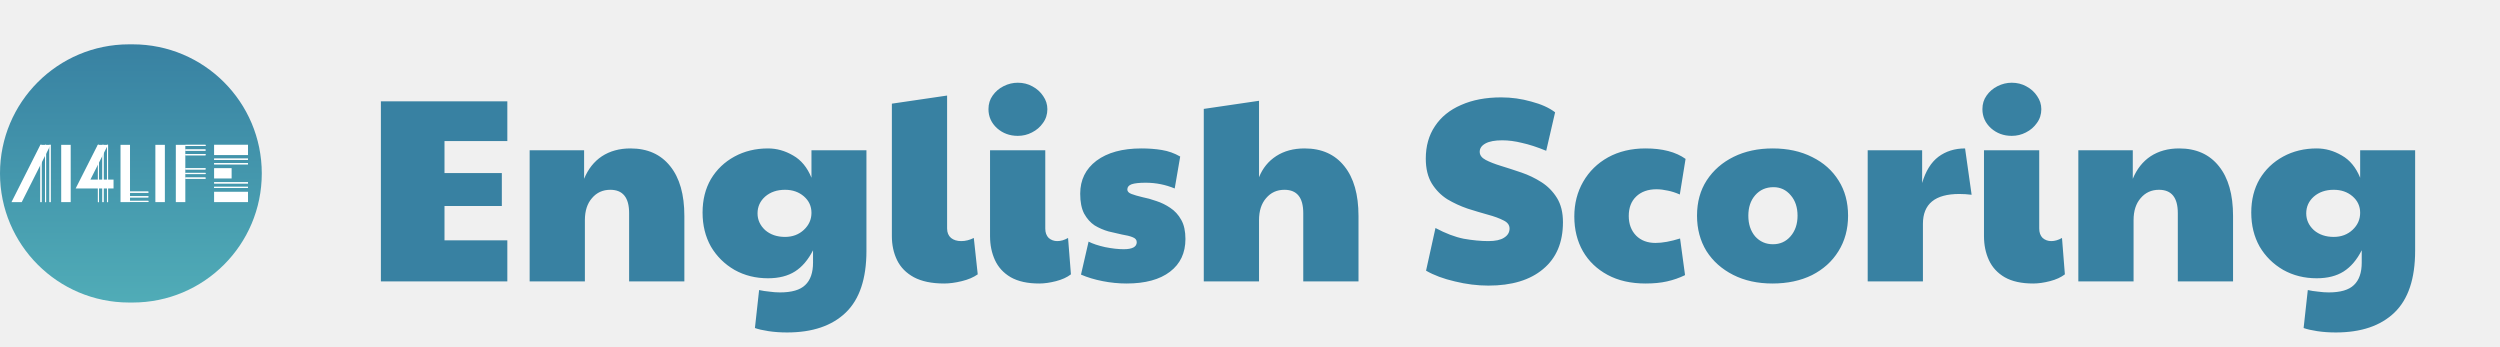
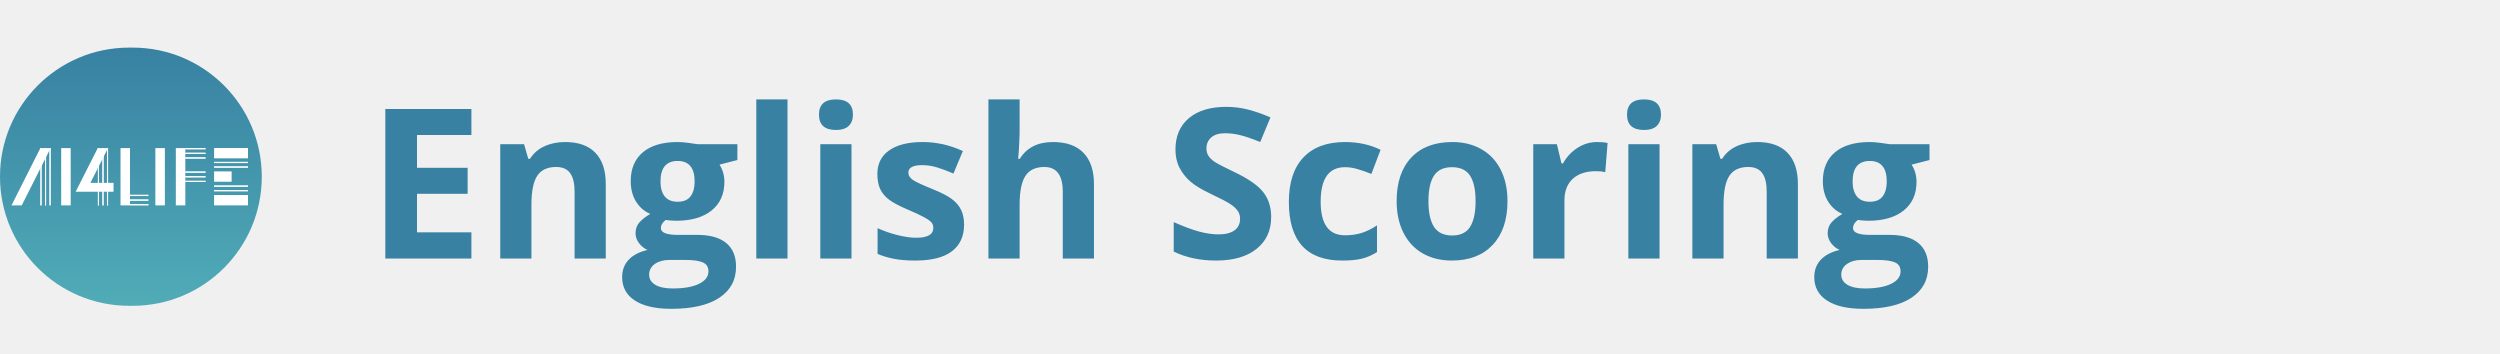
- <svg xmlns="http://www.w3.org/2000/svg" width="382" height="53" viewBox="0 0 382 53" fill="none">
-   <rect y="6.774" width="40" height="39.452" rx="19.726" fill="url(#paint0_linear_4009_1445)" />
-   <path d="M7.733 22.131H7.568V30.883H7.733V22.131Z" fill="white" />
-   <path d="M7.041 22.131H6.876V30.883H7.041V22.131Z" fill="white" />
-   <path d="M6.346 22.131H6.182V30.884H6.346V22.131Z" fill="white" />
-   <path d="M7.733 22.131H7.568V30.883H7.733V22.131Z" fill="white" />
-   <path d="M7.041 22.131H6.876V30.883H7.041V22.131Z" fill="white" />
-   <path d="M6.346 22.131H6.182V30.884H6.346V22.131Z" fill="white" />
-   <path d="M16.511 22.131H16.347V30.883H16.511V22.131Z" fill="white" />
-   <path d="M15.82 22.131H15.656V30.883H15.82V22.131Z" fill="white" />
-   <path d="M15.125 22.131H14.961V30.884H15.125V22.131Z" fill="white" />
-   <path d="M16.511 22.131H16.347V30.883H16.511V22.131Z" fill="white" />
-   <path d="M15.82 22.131H15.656V30.883H15.82V22.131Z" fill="white" />
-   <path d="M15.125 22.131H14.961V30.884H15.125V22.131Z" fill="white" />
-   <path d="M22.67 30.691H19.865V30.868H22.67V30.691Z" fill="white" />
-   <path d="M22.667 29.984H19.862V30.162H22.667V29.984Z" fill="white" />
-   <path d="M22.668 29.273H19.863V29.451H22.668V29.273Z" fill="white" />
-   <path d="M22.67 30.691H19.865V30.868H22.67V30.691Z" fill="white" />
-   <path d="M22.667 29.984H19.862V30.162H22.667V29.984Z" fill="white" />
-   <path d="M22.668 29.273H19.863V29.451H22.668V29.273Z" fill="white" />
-   <path d="M31.404 27.129H28.316V27.307H31.404V27.129Z" fill="white" />
-   <path d="M31.402 26.419H28.314V26.597H31.402V26.419Z" fill="white" />
-   <path d="M31.404 25.712H28.317V25.89H31.404V25.712Z" fill="white" />
-   <path d="M31.404 27.129H28.316V27.307H31.404V27.129Z" fill="white" />
-   <path d="M31.402 26.419H28.314V26.597H31.402V26.419Z" fill="white" />
-   <path d="M31.404 25.712H28.317V25.89H31.404V25.712Z" fill="white" />
-   <path d="M31.404 23.548H28.316V23.725H31.404V23.548Z" fill="white" />
-   <path d="M31.402 22.841H28.314V23.019H31.402V22.841Z" fill="white" />
-   <path d="M31.404 22.131H28.316V22.308H31.404V22.131Z" fill="white" />
-   <path d="M31.404 23.548H28.316V23.725H31.404V23.548Z" fill="white" />
-   <path d="M31.402 22.841H28.314V23.019H31.402V22.841Z" fill="white" />
-   <path d="M31.404 22.131H28.316V22.308H31.404V22.131Z" fill="white" />
-   <path d="M37.89 24.93H32.713V25.108H37.89V24.93Z" fill="white" />
-   <path d="M37.895 24.237H32.718V24.415H37.895V24.237Z" fill="white" />
-   <path d="M37.89 24.93H32.713V25.108H37.89V24.93Z" fill="white" />
-   <path d="M37.895 24.237H32.718V24.415H37.895V24.237Z" fill="white" />
-   <path d="M37.89 28.544H32.713V28.721H37.89V28.544Z" fill="white" />
-   <path d="M37.895 27.851H32.718V28.029H37.895V27.851Z" fill="white" />
-   <path d="M37.89 28.544H32.713V28.721H37.89V28.544Z" fill="white" />
-   <path d="M37.895 27.851H32.718V28.029H37.895V27.851Z" fill="white" />
-   <path d="M3.321 30.883H1.755L6.167 22.131H7.733L3.321 30.883Z" fill="white" />
-   <path d="M17.35 27.442V28.794H11.563L12.346 27.246L14.933 22.131H16.5L13.913 27.246L13.813 27.442H17.35Z" fill="white" />
-   <path d="M10.802 22.131H9.351V30.883H10.802V22.131Z" fill="white" />
-   <path d="M25.192 22.131H23.741V30.883H25.192V22.131Z" fill="white" />
-   <path d="M28.317 22.131H26.866V30.883H28.317V22.131Z" fill="white" />
-   <path d="M19.865 22.131H18.415V30.883H19.865V22.131Z" fill="white" />
-   <path d="M37.895 22.116H32.713V23.694H37.895V22.116Z" fill="white" />
-   <path d="M37.895 29.303H32.713V30.881H37.895V29.303Z" fill="white" />
-   <path d="M35.392 25.692H32.713V27.27H35.392V25.692Z" fill="white" />
-   <path d="M58.2 43V15.48H77.52V21.56H67.92V26.44H76.68V31.48H67.92V36.72H77.52V43H58.2ZM80.93 43V22.96H89.25V27.32C89.863 25.827 90.77 24.68 91.97 23.88C93.196 23.08 94.65 22.68 96.33 22.68C98.943 22.68 100.97 23.587 102.41 25.4C103.85 27.187 104.57 29.72 104.57 33V43H96.13V32.56C96.13 30.187 95.17 29 93.25 29C92.103 29 91.17 29.427 90.45 30.28C89.73 31.107 89.37 32.227 89.37 33.64V43H80.93ZM120.272 50.8C119.258 50.8 118.312 50.733 117.432 50.6C116.552 50.467 115.858 50.307 115.352 50.12L115.992 44.32C116.472 44.427 116.992 44.507 117.552 44.56C118.112 44.64 118.658 44.68 119.192 44.68C120.978 44.68 122.258 44.307 123.032 43.56C123.832 42.813 124.232 41.667 124.232 40.12V38.24C123.485 39.707 122.565 40.787 121.472 41.48C120.378 42.173 119.005 42.52 117.352 42.52C115.458 42.52 113.752 42.093 112.232 41.24C110.712 40.36 109.512 39.173 108.632 37.68C107.778 36.16 107.352 34.427 107.352 32.48C107.352 30.533 107.778 28.827 108.632 27.36C109.512 25.893 110.712 24.747 112.232 23.92C113.752 23.093 115.458 22.68 117.352 22.68C118.685 22.68 119.965 23.04 121.192 23.76C122.418 24.453 123.352 25.587 123.992 27.16V22.96H132.392V38.32C132.392 42.587 131.338 45.733 129.232 47.76C127.125 49.787 124.138 50.8 120.272 50.8ZM119.952 36.2C121.098 36.2 122.058 35.84 122.832 35.12C123.605 34.4 123.992 33.533 123.992 32.52C123.992 31.507 123.605 30.667 122.832 30C122.058 29.333 121.098 29 119.952 29C118.725 29 117.712 29.347 116.912 30.04C116.138 30.733 115.752 31.587 115.752 32.6C115.752 33.587 116.138 34.44 116.912 35.16C117.712 35.853 118.725 36.2 119.952 36.2ZM144.278 43.32C142.385 43.32 140.838 43 139.638 42.36C138.465 41.72 137.612 40.853 137.078 39.76C136.545 38.667 136.278 37.44 136.278 36.08V15.84L144.718 14.6V34.92C144.718 35.533 144.918 36.013 145.318 36.36C145.718 36.68 146.238 36.84 146.878 36.84C147.518 36.84 148.158 36.68 148.798 36.36L149.398 41.92C148.758 42.373 147.945 42.72 146.958 42.96C145.972 43.2 145.078 43.32 144.278 43.32ZM158.798 43.32C157.012 43.32 155.558 43 154.438 42.36C153.345 41.72 152.545 40.853 152.038 39.76C151.532 38.667 151.278 37.44 151.278 36.08V22.96H159.718V34.92C159.718 35.533 159.892 36.013 160.238 36.36C160.612 36.68 161.052 36.84 161.558 36.84C162.092 36.84 162.638 36.68 163.198 36.36L163.638 41.92C163.052 42.373 162.292 42.72 161.358 42.96C160.425 43.2 159.572 43.32 158.798 43.32ZM155.518 20.76C154.292 20.76 153.238 20.373 152.358 19.6C151.478 18.8 151.038 17.827 151.038 16.68C151.038 15.88 151.252 15.187 151.678 14.6C152.105 13.987 152.665 13.507 153.358 13.16C154.052 12.813 154.772 12.64 155.518 12.64C156.345 12.64 157.092 12.827 157.758 13.2C158.452 13.573 158.998 14.067 159.398 14.68C159.825 15.293 160.038 15.96 160.038 16.68C160.038 17.48 159.812 18.187 159.358 18.8C158.932 19.413 158.372 19.893 157.678 20.24C157.012 20.587 156.292 20.76 155.518 20.76ZM172.135 43.32C170.935 43.32 169.722 43.2 168.495 42.96C167.269 42.72 166.162 42.387 165.175 41.96L166.335 36.92C166.949 37.24 167.789 37.52 168.855 37.76C169.922 37.973 170.869 38.08 171.695 38.08C173.029 38.08 173.695 37.72 173.695 37C173.695 36.653 173.482 36.4 173.055 36.24C172.655 36.08 172.122 35.947 171.455 35.84C170.815 35.707 170.122 35.547 169.375 35.36C168.629 35.147 167.922 34.84 167.255 34.44C166.615 34.013 166.082 33.413 165.655 32.64C165.255 31.867 165.055 30.853 165.055 29.6C165.055 27.493 165.882 25.813 167.535 24.56C169.215 23.307 171.509 22.68 174.415 22.68C175.535 22.68 176.575 22.76 177.535 22.92C178.522 23.08 179.455 23.413 180.335 23.92L179.495 28.8C178.082 28.213 176.602 27.92 175.055 27.92C174.069 27.92 173.349 28 172.895 28.16C172.469 28.32 172.255 28.587 172.255 28.96C172.255 29.253 172.469 29.48 172.895 29.64C173.322 29.8 173.869 29.96 174.535 30.12C175.229 30.253 175.949 30.453 176.695 30.72C177.442 30.96 178.149 31.307 178.815 31.76C179.509 32.213 180.069 32.827 180.495 33.6C180.922 34.347 181.135 35.32 181.135 36.52C181.135 38.653 180.349 40.32 178.775 41.52C177.202 42.72 174.989 43.32 172.135 43.32ZM183.938 43V16.64L192.378 15.4V27.08C192.938 25.693 193.818 24.613 195.018 23.84C196.218 23.067 197.658 22.68 199.338 22.68C201.951 22.68 203.978 23.587 205.418 25.4C206.858 27.187 207.578 29.72 207.578 33V43H199.138V32.56C199.138 30.187 198.178 29 196.258 29C195.111 29 194.178 29.427 193.458 30.28C192.738 31.107 192.378 32.227 192.378 33.64V43H183.938ZM227.42 43.64C225.74 43.64 224.034 43.427 222.3 43C220.567 42.6 219.1 42.053 217.9 41.36L219.34 34.84C220.887 35.667 222.327 36.213 223.66 36.48C225.02 36.72 226.274 36.84 227.42 36.84C228.487 36.84 229.287 36.667 229.82 36.32C230.38 35.973 230.66 35.507 230.66 34.92C230.66 34.387 230.354 33.973 229.74 33.68C229.127 33.36 228.327 33.067 227.34 32.8C226.38 32.533 225.354 32.227 224.26 31.88C223.167 31.507 222.127 31.027 221.14 30.44C220.18 29.827 219.394 29.027 218.78 28.04C218.167 27.027 217.86 25.76 217.86 24.24C217.86 22.32 218.327 20.667 219.26 19.28C220.194 17.867 221.527 16.787 223.26 16.04C224.994 15.267 227.034 14.88 229.38 14.88C230.954 14.88 232.487 15.093 233.98 15.52C235.5 15.92 236.714 16.467 237.62 17.16L236.26 23.04C234.9 22.48 233.674 22.08 232.58 21.84C231.514 21.573 230.5 21.44 229.54 21.44C228.42 21.44 227.567 21.6 226.98 21.92C226.394 22.24 226.1 22.667 226.1 23.2C226.1 23.707 226.407 24.12 227.02 24.44C227.634 24.76 228.42 25.067 229.38 25.36C230.34 25.653 231.367 25.987 232.46 26.36C233.554 26.733 234.58 27.227 235.54 27.84C236.5 28.453 237.287 29.253 237.9 30.24C238.514 31.227 238.82 32.467 238.82 33.96C238.82 37.053 237.807 39.44 235.78 41.12C233.78 42.8 230.994 43.64 227.42 43.64ZM251.435 43.32C249.195 43.32 247.261 42.88 245.635 42C244.008 41.12 242.755 39.92 241.875 38.4C240.995 36.853 240.555 35.08 240.555 33.08C240.555 31.107 241.008 29.333 241.915 27.76C242.821 26.187 244.088 24.947 245.715 24.04C247.368 23.133 249.275 22.68 251.435 22.68C254.021 22.68 256.061 23.213 257.555 24.28L256.675 29.72C256.008 29.427 255.381 29.227 254.795 29.12C254.208 28.987 253.648 28.92 253.115 28.92C251.808 28.92 250.768 29.293 249.995 30.04C249.248 30.76 248.875 31.747 248.875 33C248.875 34.227 249.248 35.227 249.995 36C250.741 36.747 251.728 37.12 252.955 37.12C254.021 37.12 255.275 36.893 256.715 36.44L257.475 42.04C256.595 42.467 255.675 42.787 254.715 43C253.781 43.213 252.688 43.32 251.435 43.32ZM270.825 43.32C268.558 43.32 266.558 42.88 264.825 42C263.091 41.12 261.731 39.907 260.745 38.36C259.785 36.787 259.305 34.987 259.305 32.96C259.305 30.88 259.798 29.08 260.785 27.56C261.798 26.013 263.171 24.813 264.905 23.96C266.638 23.107 268.625 22.68 270.865 22.68C273.158 22.68 275.171 23.12 276.905 24C278.638 24.853 279.985 26.053 280.945 27.6C281.905 29.12 282.385 30.907 282.385 32.96C282.385 35.013 281.891 36.827 280.905 38.4C279.945 39.947 278.598 41.16 276.865 42.04C275.131 42.893 273.118 43.32 270.825 43.32ZM270.905 37.32C271.998 37.32 272.891 36.92 273.585 36.12C274.305 35.293 274.665 34.24 274.665 32.96C274.665 31.68 274.318 30.64 273.625 29.84C272.931 29.013 272.051 28.6 270.985 28.6C269.838 28.6 268.905 29.013 268.185 29.84C267.491 30.64 267.145 31.68 267.145 32.96C267.145 34.24 267.491 35.293 268.185 36.12C268.905 36.92 269.811 37.32 270.905 37.32ZM285.383 43V22.96H293.703V27.96C294.236 26.147 295.063 24.813 296.183 23.96C297.329 23.107 298.689 22.68 300.263 22.68L301.263 29.76C300.623 29.68 299.996 29.64 299.383 29.64C295.676 29.64 293.823 31.16 293.823 34.2V43H285.383ZM310.673 43.32C308.887 43.32 307.433 43 306.313 42.36C305.22 41.72 304.42 40.853 303.913 39.76C303.407 38.667 303.153 37.44 303.153 36.08V22.96H311.593V34.92C311.593 35.533 311.767 36.013 312.113 36.36C312.487 36.68 312.927 36.84 313.433 36.84C313.967 36.84 314.513 36.68 315.073 36.36L315.513 41.92C314.927 42.373 314.167 42.72 313.233 42.96C312.3 43.2 311.447 43.32 310.673 43.32ZM307.393 20.76C306.167 20.76 305.113 20.373 304.233 19.6C303.353 18.8 302.913 17.827 302.913 16.68C302.913 15.88 303.127 15.187 303.553 14.6C303.98 13.987 304.54 13.507 305.233 13.16C305.927 12.813 306.647 12.64 307.393 12.64C308.22 12.64 308.967 12.827 309.633 13.2C310.327 13.573 310.873 14.067 311.273 14.68C311.7 15.293 311.913 15.96 311.913 16.68C311.913 17.48 311.687 18.187 311.233 18.8C310.807 19.413 310.247 19.893 309.553 20.24C308.887 20.587 308.167 20.76 307.393 20.76ZM317.57 43V22.96H325.89V27.32C326.504 25.827 327.41 24.68 328.61 23.88C329.837 23.08 331.29 22.68 332.97 22.68C335.584 22.68 337.61 23.587 339.05 25.4C340.49 27.187 341.21 29.72 341.21 33V43H332.77V32.56C332.77 30.187 331.81 29 329.89 29C328.744 29 327.81 29.427 327.09 30.28C326.37 31.107 326.01 32.227 326.01 33.64V43H317.57ZM356.912 50.8C355.899 50.8 354.952 50.733 354.072 50.6C353.192 50.467 352.499 50.307 351.992 50.12L352.632 44.32C353.112 44.427 353.632 44.507 354.192 44.56C354.752 44.64 355.299 44.68 355.832 44.68C357.619 44.68 358.899 44.307 359.672 43.56C360.472 42.813 360.872 41.667 360.872 40.12V38.24C360.126 39.707 359.206 40.787 358.112 41.48C357.019 42.173 355.646 42.52 353.992 42.52C352.099 42.52 350.392 42.093 348.872 41.24C347.352 40.36 346.152 39.173 345.272 37.68C344.419 36.16 343.992 34.427 343.992 32.48C343.992 30.533 344.419 28.827 345.272 27.36C346.152 25.893 347.352 24.747 348.872 23.92C350.392 23.093 352.099 22.68 353.992 22.68C355.326 22.68 356.606 23.04 357.832 23.76C359.059 24.453 359.992 25.587 360.632 27.16V22.96H369.032V38.32C369.032 42.587 367.979 45.733 365.872 47.76C363.766 49.787 360.779 50.8 356.912 50.8ZM356.592 36.2C357.739 36.2 358.699 35.84 359.472 35.12C360.246 34.4 360.632 33.533 360.632 32.52C360.632 31.507 360.246 30.667 359.472 30C358.699 29.333 357.739 29 356.592 29C355.366 29 354.352 29.347 353.552 30.04C352.779 30.733 352.392 31.587 352.392 32.6C352.392 33.587 352.779 34.44 353.552 35.16C354.352 35.853 355.366 36.2 356.592 36.2Z" fill="#3881A2" />
+ <svg xmlns="http://www.w3.org/2000/svg" width="382" height="54" viewBox="0 0 382 54" fill="none">
+   <rect y="7.274" width="40" height="39.452" rx="19.726" fill="url(#paint0_linear_4173_3854)" />
+   <path d="M7.733 22.631H7.568V31.383H7.733V22.631Z" fill="white" />
+   <path d="M7.04 22.631H6.876V31.383H7.04V22.631Z" fill="white" />
+   <path d="M6.346 22.631H6.182V31.384H6.346V22.631Z" fill="white" />
+   <path d="M7.733 22.631H7.568V31.383H7.733V22.631Z" fill="white" />
+   <path d="M7.04 22.631H6.876V31.383H7.04V22.631Z" fill="white" />
+   <path d="M6.346 22.631H6.182V31.384H6.346V22.631Z" fill="white" />
+   <path d="M16.511 22.631H16.347V31.383H16.511V22.631Z" fill="white" />
+   <path d="M15.82 22.631H15.656V31.383H15.82V22.631Z" fill="white" />
+   <path d="M15.125 22.631H14.961V31.384H15.125V22.631Z" fill="white" />
+   <path d="M16.511 22.631H16.347V31.383H16.511V22.631Z" fill="white" />
+   <path d="M15.82 22.631H15.656V31.383H15.82V22.631Z" fill="white" />
+   <path d="M15.125 22.631H14.961V31.384H15.125V22.631Z" fill="white" />
+   <path d="M22.67 31.191H19.865V31.368H22.67V31.191Z" fill="white" />
+   <path d="M22.667 30.484H19.862V30.662H22.667V30.484Z" fill="white" />
+   <path d="M22.669 29.773H19.864V29.951H22.669V29.773Z" fill="white" />
+   <path d="M22.67 31.191H19.865V31.368H22.67V31.191Z" fill="white" />
+   <path d="M22.667 30.484H19.862V30.662H22.667V30.484Z" fill="white" />
+   <path d="M22.669 29.773H19.864V29.951H22.669V29.773Z" fill="white" />
+   <path d="M31.404 27.629H28.316V27.807H31.404V27.629Z" fill="white" />
+   <path d="M31.402 26.919H28.314V27.097H31.402V26.919Z" fill="white" />
+   <path d="M31.404 26.212H28.316V26.39H31.404V26.212Z" fill="white" />
+   <path d="M31.404 27.629H28.316V27.807H31.404V27.629Z" fill="white" />
+   <path d="M31.402 26.919H28.314V27.097H31.402V26.919Z" fill="white" />
+   <path d="M31.404 26.212H28.316V26.39H31.404V26.212Z" fill="white" />
+   <path d="M31.404 24.048H28.316V24.225H31.404V24.048Z" fill="white" />
+   <path d="M31.402 23.341H28.314V23.519H31.402V23.341Z" fill="white" />
+   <path d="M31.404 22.631H28.316V22.808H31.404V22.631Z" fill="white" />
+   <path d="M31.404 24.048H28.316V24.225H31.404V24.048Z" fill="white" />
+   <path d="M31.402 23.341H28.314V23.519H31.402V23.341Z" fill="white" />
+   <path d="M31.404 22.631H28.316V22.808H31.404V22.631Z" fill="white" />
+   <path d="M37.889 25.43H32.713V25.608H37.889V25.43Z" fill="white" />
+   <path d="M37.894 24.737H32.718V24.915H37.894V24.737Z" fill="white" />
+   <path d="M37.889 25.43H32.713V25.608H37.889V25.43Z" fill="white" />
+   <path d="M37.894 24.737H32.718V24.915H37.894V24.737Z" fill="white" />
+   <path d="M37.889 29.044H32.713V29.221H37.889V29.044Z" fill="white" />
+   <path d="M37.894 28.351H32.718V28.529H37.894V28.351Z" fill="white" />
+   <path d="M37.889 29.044H32.713V29.221H37.889V29.044Z" fill="white" />
+   <path d="M37.894 28.351H32.718V28.529H37.894V28.351Z" fill="white" />
+   <path d="M3.321 31.383H1.755L6.167 22.631H7.733L3.321 31.383Z" fill="white" />
+   <path d="M17.35 27.942V29.294H11.562L12.346 27.746L14.933 22.631H16.499L13.912 27.746L13.813 27.942H17.35Z" fill="white" />
+   <path d="M10.801 22.631H9.351V31.383H10.801V22.631Z" fill="white" />
+   <path d="M25.191 22.631H23.74V31.383H25.191V22.631Z" fill="white" />
+   <path d="M28.317 22.631H26.866V31.383H28.317V22.631Z" fill="white" />
+   <path d="M19.865 22.631H18.414V31.383H19.865V22.631Z" fill="white" />
+   <path d="M37.895 22.616H32.713V24.194H37.895V22.616Z" fill="white" />
+   <path d="M37.895 29.803H32.713V31.381H37.895V29.803Z" fill="white" />
+   <path d="M35.391 26.192H32.713V27.77H35.391V26.192Z" fill="white" />
+   <path d="M72.031 39.5H58.875V16.656H72.031V20.625H63.719V25.641H71.453V29.609H63.719V35.5H72.031V39.5ZM92.562 39.5H87.797V29.297C87.797 28.037 87.573 27.094 87.125 26.469C86.677 25.833 85.963 25.516 84.984 25.516C83.651 25.516 82.688 25.963 82.094 26.859C81.5 27.745 81.203 29.219 81.203 31.281V39.5H76.438V22.031H80.078L80.719 24.266H80.984C81.516 23.422 82.245 22.787 83.172 22.359C84.109 21.922 85.172 21.703 86.359 21.703C88.391 21.703 89.932 22.255 90.984 23.359C92.037 24.453 92.562 26.037 92.562 28.109V39.5ZM112.672 22.031V24.453L109.938 25.156C110.438 25.938 110.688 26.812 110.688 27.781C110.688 29.656 110.031 31.12 108.719 32.172C107.417 33.214 105.604 33.734 103.281 33.734L102.422 33.688L101.719 33.609C101.229 33.984 100.984 34.401 100.984 34.859C100.984 35.547 101.859 35.891 103.609 35.891H106.578C108.495 35.891 109.953 36.302 110.953 37.125C111.964 37.948 112.469 39.156 112.469 40.75C112.469 42.792 111.615 44.375 109.906 45.5C108.208 46.625 105.766 47.188 102.578 47.188C100.141 47.188 98.276 46.76 96.984 45.906C95.703 45.062 95.062 43.875 95.062 42.344C95.062 41.292 95.391 40.411 96.047 39.703C96.703 38.995 97.667 38.49 98.938 38.188C98.448 37.979 98.021 37.641 97.656 37.172C97.292 36.693 97.109 36.188 97.109 35.656C97.109 34.99 97.302 34.438 97.688 34C98.073 33.552 98.63 33.115 99.359 32.688C98.443 32.292 97.713 31.656 97.172 30.781C96.641 29.906 96.375 28.875 96.375 27.688C96.375 25.781 96.995 24.307 98.234 23.266C99.474 22.224 101.245 21.703 103.547 21.703C104.036 21.703 104.615 21.75 105.281 21.844C105.958 21.927 106.391 21.99 106.578 22.031H112.672ZM99.188 41.969C99.188 42.625 99.5 43.141 100.125 43.516C100.76 43.891 101.646 44.078 102.781 44.078C104.49 44.078 105.828 43.844 106.797 43.375C107.766 42.906 108.25 42.266 108.25 41.453C108.25 40.797 107.964 40.344 107.391 40.094C106.818 39.844 105.932 39.719 104.734 39.719H102.266C101.391 39.719 100.656 39.922 100.062 40.328C99.479 40.745 99.188 41.292 99.188 41.969ZM100.922 27.75C100.922 28.698 101.135 29.448 101.562 30C102 30.552 102.661 30.828 103.547 30.828C104.443 30.828 105.099 30.552 105.516 30C105.932 29.448 106.141 28.698 106.141 27.75C106.141 25.646 105.276 24.594 103.547 24.594C101.797 24.594 100.922 25.646 100.922 27.75ZM120.328 39.5H115.562V15.188H120.328V39.5ZM125.141 17.516C125.141 15.963 126.005 15.188 127.734 15.188C129.464 15.188 130.328 15.963 130.328 17.516C130.328 18.255 130.109 18.833 129.672 19.25C129.245 19.656 128.599 19.859 127.734 19.859C126.005 19.859 125.141 19.078 125.141 17.516ZM130.109 39.5H125.344V22.031H130.109V39.5ZM147.312 34.312C147.312 36.104 146.688 37.469 145.438 38.406C144.198 39.344 142.339 39.812 139.859 39.812C138.589 39.812 137.505 39.724 136.609 39.547C135.714 39.38 134.875 39.13 134.094 38.797V34.859C134.979 35.276 135.974 35.625 137.078 35.906C138.193 36.188 139.172 36.328 140.016 36.328C141.745 36.328 142.609 35.828 142.609 34.828C142.609 34.453 142.495 34.151 142.266 33.922C142.036 33.682 141.641 33.417 141.078 33.125C140.516 32.823 139.766 32.474 138.828 32.078C137.484 31.516 136.495 30.995 135.859 30.516C135.234 30.037 134.776 29.49 134.484 28.875C134.203 28.25 134.062 27.484 134.062 26.578C134.062 25.026 134.661 23.828 135.859 22.984C137.068 22.13 138.776 21.703 140.984 21.703C143.089 21.703 145.135 22.162 147.125 23.078L145.688 26.516C144.812 26.141 143.995 25.833 143.234 25.594C142.474 25.354 141.698 25.234 140.906 25.234C139.5 25.234 138.797 25.615 138.797 26.375C138.797 26.802 139.021 27.172 139.469 27.484C139.927 27.797 140.922 28.26 142.453 28.875C143.818 29.427 144.818 29.943 145.453 30.422C146.089 30.901 146.557 31.453 146.859 32.078C147.161 32.703 147.312 33.448 147.312 34.312ZM167.156 39.5H162.391V29.297C162.391 26.776 161.453 25.516 159.578 25.516C158.245 25.516 157.281 25.969 156.688 26.875C156.094 27.781 155.797 29.25 155.797 31.281V39.5H151.031V15.188H155.797V20.141C155.797 20.526 155.76 21.432 155.688 22.859L155.578 24.266H155.828C156.891 22.557 158.578 21.703 160.891 21.703C162.943 21.703 164.5 22.255 165.562 23.359C166.625 24.463 167.156 26.047 167.156 28.109V39.5ZM194.234 33.156C194.234 35.219 193.49 36.844 192 38.031C190.521 39.219 188.458 39.812 185.812 39.812C183.375 39.812 181.219 39.354 179.344 38.438V33.938C180.885 34.625 182.188 35.109 183.25 35.391C184.323 35.672 185.302 35.812 186.188 35.812C187.25 35.812 188.062 35.609 188.625 35.203C189.198 34.797 189.484 34.193 189.484 33.391C189.484 32.943 189.359 32.547 189.109 32.203C188.859 31.849 188.49 31.51 188 31.188C187.521 30.865 186.536 30.349 185.047 29.641C183.651 28.984 182.604 28.354 181.906 27.75C181.208 27.146 180.651 26.443 180.234 25.641C179.818 24.838 179.609 23.901 179.609 22.828C179.609 20.807 180.292 19.219 181.656 18.062C183.031 16.906 184.927 16.328 187.344 16.328C188.531 16.328 189.661 16.469 190.734 16.75C191.818 17.031 192.948 17.427 194.125 17.938L192.562 21.703C191.344 21.203 190.333 20.854 189.531 20.656C188.74 20.458 187.958 20.359 187.188 20.359C186.271 20.359 185.568 20.573 185.078 21C184.589 21.427 184.344 21.984 184.344 22.672C184.344 23.099 184.443 23.474 184.641 23.797C184.839 24.109 185.151 24.417 185.578 24.719C186.016 25.01 187.042 25.542 188.656 26.312C190.792 27.333 192.255 28.359 193.047 29.391C193.839 30.412 194.234 31.667 194.234 33.156ZM205.094 39.812C199.656 39.812 196.938 36.828 196.938 30.859C196.938 27.891 197.677 25.625 199.156 24.062C200.635 22.49 202.755 21.703 205.516 21.703C207.536 21.703 209.349 22.099 210.953 22.891L209.547 26.578C208.797 26.276 208.099 26.031 207.453 25.844C206.807 25.646 206.161 25.547 205.516 25.547C203.036 25.547 201.797 27.307 201.797 30.828C201.797 34.245 203.036 35.953 205.516 35.953C206.432 35.953 207.281 35.833 208.062 35.594C208.844 35.344 209.625 34.958 210.406 34.438V38.516C209.635 39.005 208.854 39.344 208.062 39.531C207.281 39.719 206.292 39.812 205.094 39.812ZM218.266 30.734C218.266 32.464 218.547 33.771 219.109 34.656C219.682 35.542 220.609 35.984 221.891 35.984C223.161 35.984 224.073 35.547 224.625 34.672C225.188 33.786 225.469 32.474 225.469 30.734C225.469 29.005 225.188 27.708 224.625 26.844C224.062 25.979 223.141 25.547 221.859 25.547C220.589 25.547 219.672 25.979 219.109 26.844C218.547 27.698 218.266 28.995 218.266 30.734ZM230.344 30.734C230.344 33.578 229.594 35.802 228.094 37.406C226.594 39.01 224.505 39.812 221.828 39.812C220.151 39.812 218.672 39.448 217.391 38.719C216.109 37.979 215.125 36.922 214.438 35.547C213.75 34.172 213.406 32.568 213.406 30.734C213.406 27.88 214.151 25.662 215.641 24.078C217.13 22.495 219.224 21.703 221.922 21.703C223.599 21.703 225.078 22.068 226.359 22.797C227.641 23.526 228.625 24.573 229.312 25.938C230 27.302 230.344 28.901 230.344 30.734ZM244.031 21.703C244.677 21.703 245.214 21.75 245.641 21.844L245.281 26.312C244.896 26.208 244.427 26.156 243.875 26.156C242.354 26.156 241.167 26.547 240.312 27.328C239.469 28.109 239.047 29.203 239.047 30.609V39.5H234.281V22.031H237.891L238.594 24.969H238.828C239.37 23.99 240.099 23.203 241.016 22.609C241.943 22.005 242.948 21.703 244.031 21.703ZM248.609 17.516C248.609 15.963 249.474 15.188 251.203 15.188C252.932 15.188 253.797 15.963 253.797 17.516C253.797 18.255 253.578 18.833 253.141 19.25C252.714 19.656 252.068 19.859 251.203 19.859C249.474 19.859 248.609 19.078 248.609 17.516ZM253.578 39.5H248.812V22.031H253.578V39.5ZM274.719 39.5H269.953V29.297C269.953 28.037 269.729 27.094 269.281 26.469C268.833 25.833 268.12 25.516 267.141 25.516C265.807 25.516 264.844 25.963 264.25 26.859C263.656 27.745 263.359 29.219 263.359 31.281V39.5H258.594V22.031H262.234L262.875 24.266H263.141C263.672 23.422 264.401 22.787 265.328 22.359C266.266 21.922 267.328 21.703 268.516 21.703C270.547 21.703 272.089 22.255 273.141 23.359C274.193 24.453 274.719 26.037 274.719 28.109V39.5ZM294.828 22.031V24.453L292.094 25.156C292.594 25.938 292.844 26.812 292.844 27.781C292.844 29.656 292.188 31.12 290.875 32.172C289.573 33.214 287.76 33.734 285.438 33.734L284.578 33.688L283.875 33.609C283.385 33.984 283.141 34.401 283.141 34.859C283.141 35.547 284.016 35.891 285.766 35.891H288.734C290.651 35.891 292.109 36.302 293.109 37.125C294.12 37.948 294.625 39.156 294.625 40.75C294.625 42.792 293.771 44.375 292.062 45.5C290.365 46.625 287.922 47.188 284.734 47.188C282.297 47.188 280.432 46.76 279.141 45.906C277.859 45.062 277.219 43.875 277.219 42.344C277.219 41.292 277.547 40.411 278.203 39.703C278.859 38.995 279.823 38.49 281.094 38.188C280.604 37.979 280.177 37.641 279.812 37.172C279.448 36.693 279.266 36.188 279.266 35.656C279.266 34.99 279.458 34.438 279.844 34C280.229 33.552 280.786 33.115 281.516 32.688C280.599 32.292 279.87 31.656 279.328 30.781C278.797 29.906 278.531 28.875 278.531 27.688C278.531 25.781 279.151 24.307 280.391 23.266C281.63 22.224 283.401 21.703 285.703 21.703C286.193 21.703 286.771 21.75 287.438 21.844C288.115 21.927 288.547 21.99 288.734 22.031H294.828ZM281.344 41.969C281.344 42.625 281.656 43.141 282.281 43.516C282.917 43.891 283.802 44.078 284.938 44.078C286.646 44.078 287.984 43.844 288.953 43.375C289.922 42.906 290.406 42.266 290.406 41.453C290.406 40.797 290.12 40.344 289.547 40.094C288.974 39.844 288.089 39.719 286.891 39.719H284.422C283.547 39.719 282.812 39.922 282.219 40.328C281.635 40.745 281.344 41.292 281.344 41.969ZM283.078 27.75C283.078 28.698 283.292 29.448 283.719 30C284.156 30.552 284.818 30.828 285.703 30.828C286.599 30.828 287.255 30.552 287.672 30C288.089 29.448 288.297 28.698 288.297 27.75C288.297 25.646 287.432 24.594 285.703 24.594C283.953 24.594 283.078 25.646 283.078 27.75Z" fill="#3881A2" />
  <defs>
-     <linearGradient id="paint0_linear_4009_1445" x1="20" y1="6.774" x2="20" y2="46.226" gradientUnits="userSpaceOnUse">
+     <linearGradient id="paint0_linear_4173_3854" x1="20" y1="7.274" x2="20" y2="46.726" gradientUnits="userSpaceOnUse">
      <stop stop-color="#3881A2" />
      <stop offset="1" stop-color="#50ACB7" />
    </linearGradient>
  </defs>
</svg>
